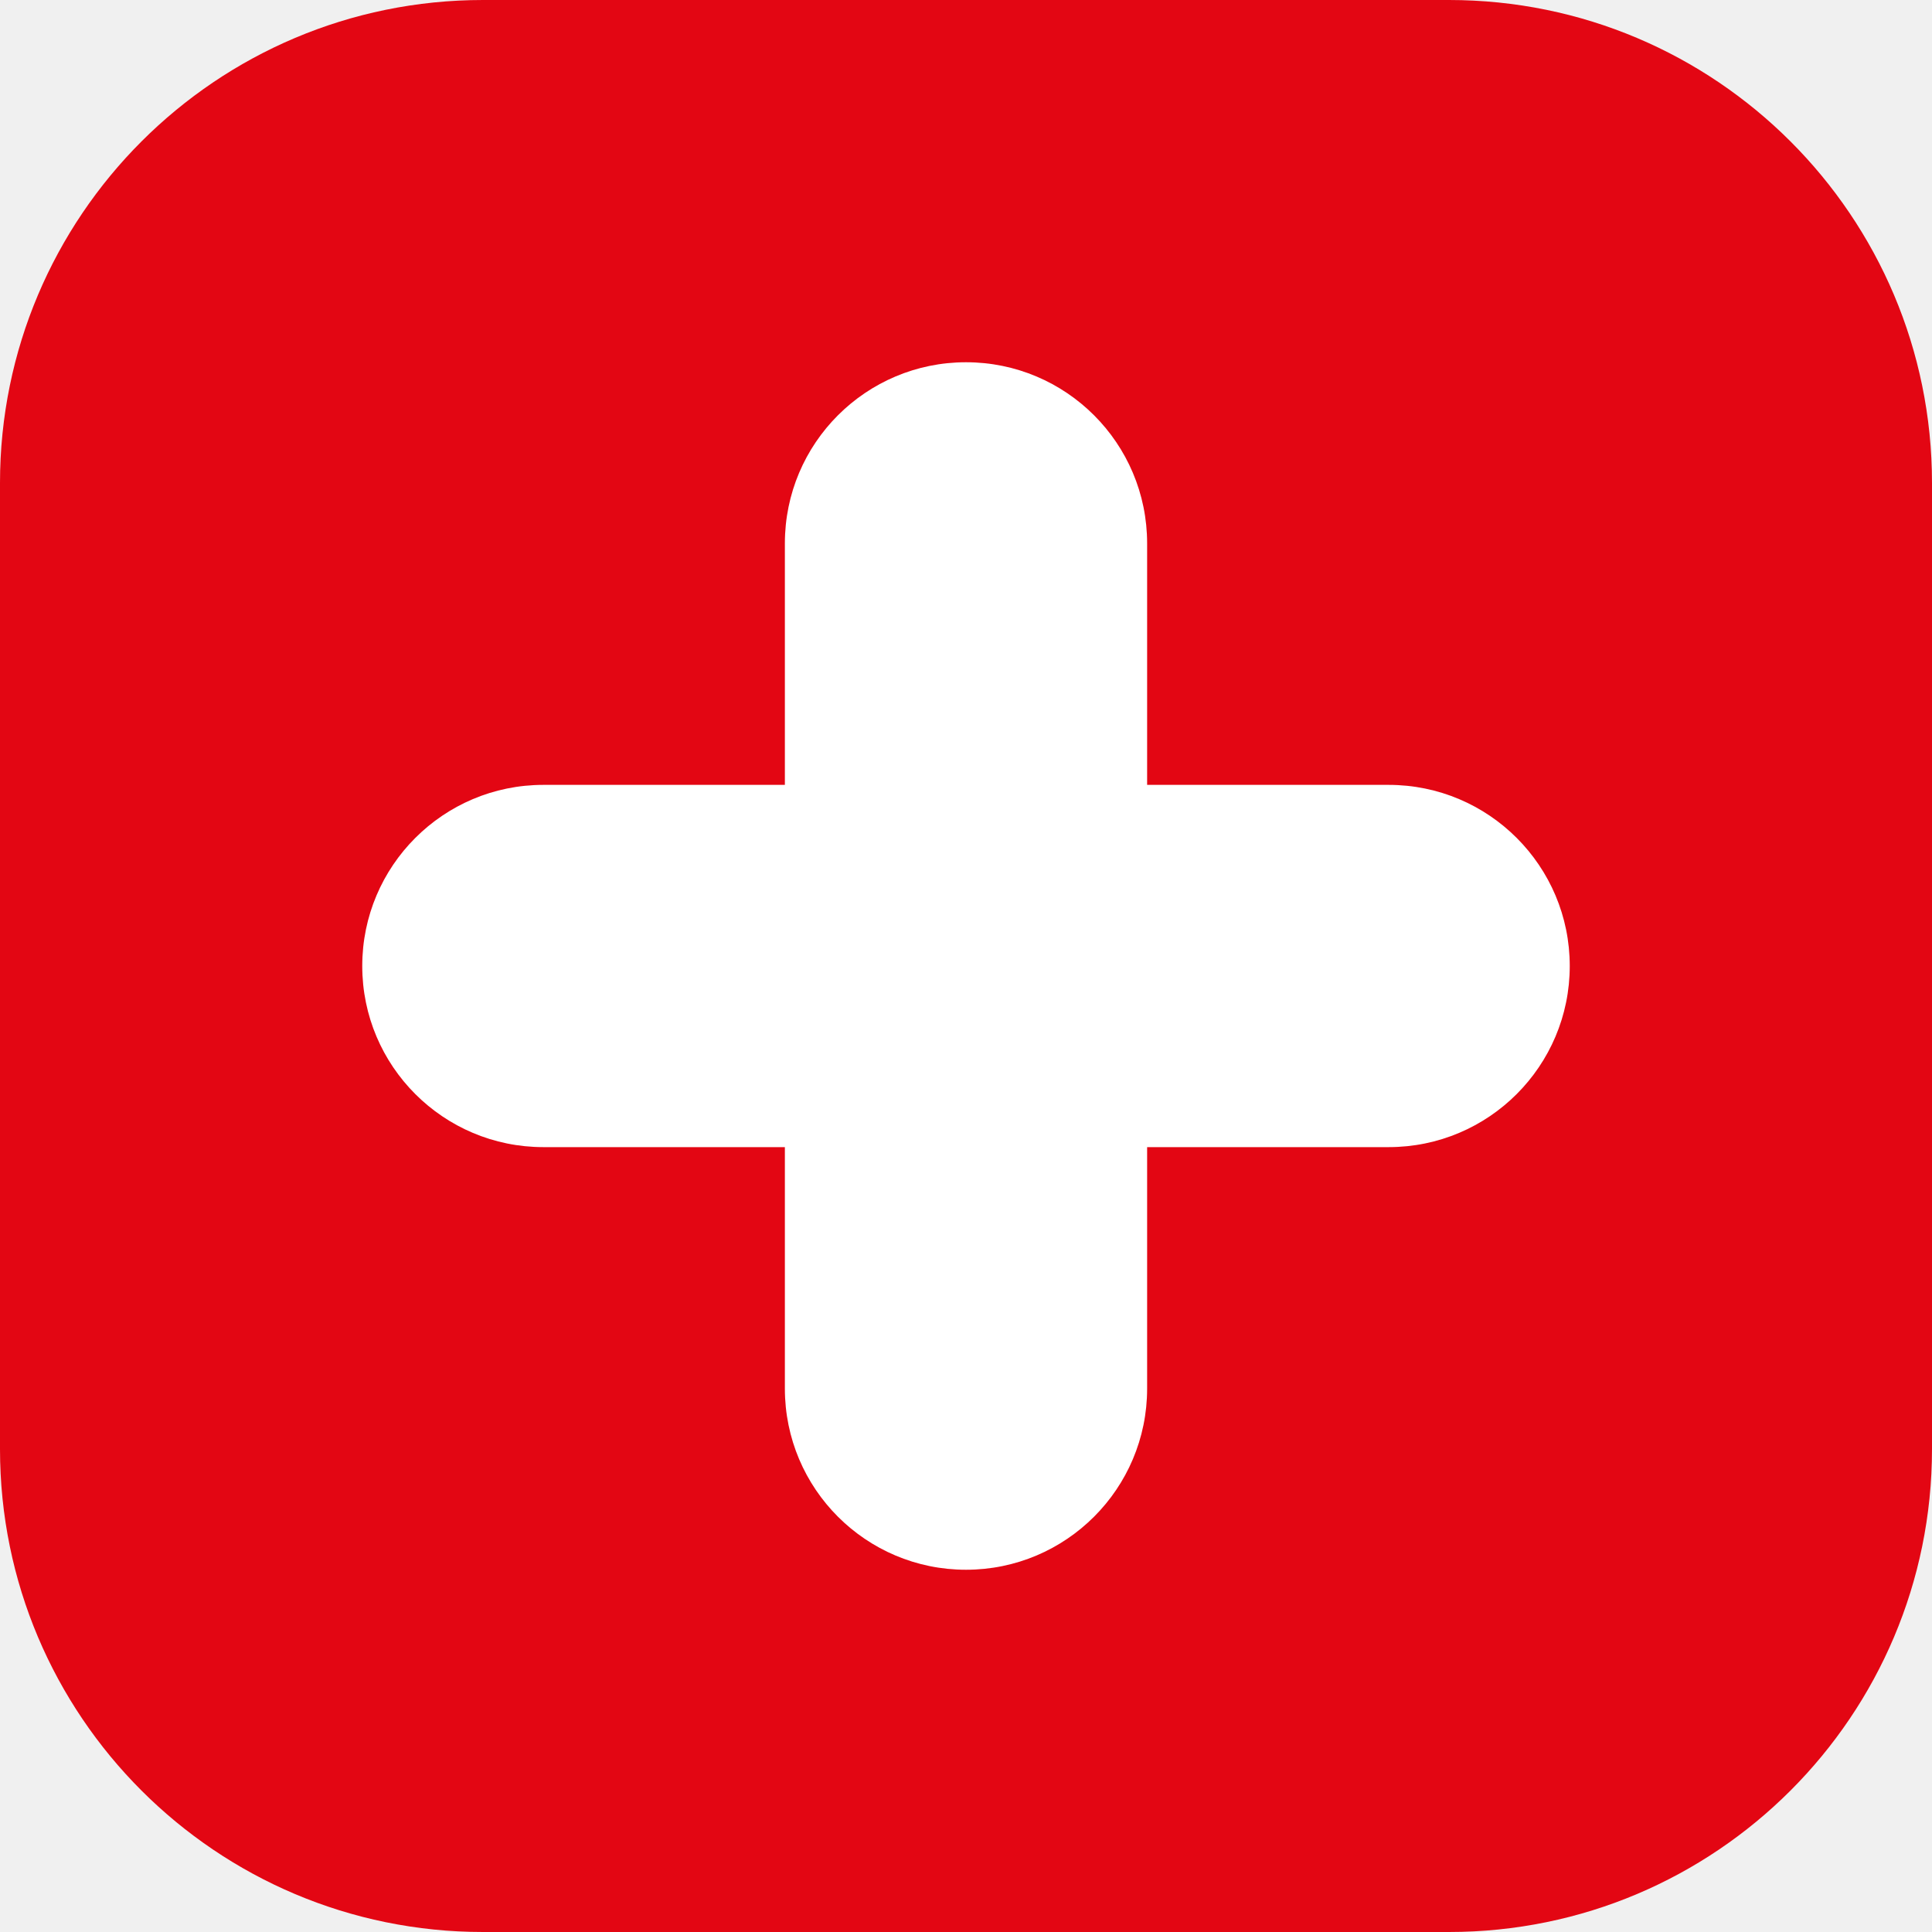
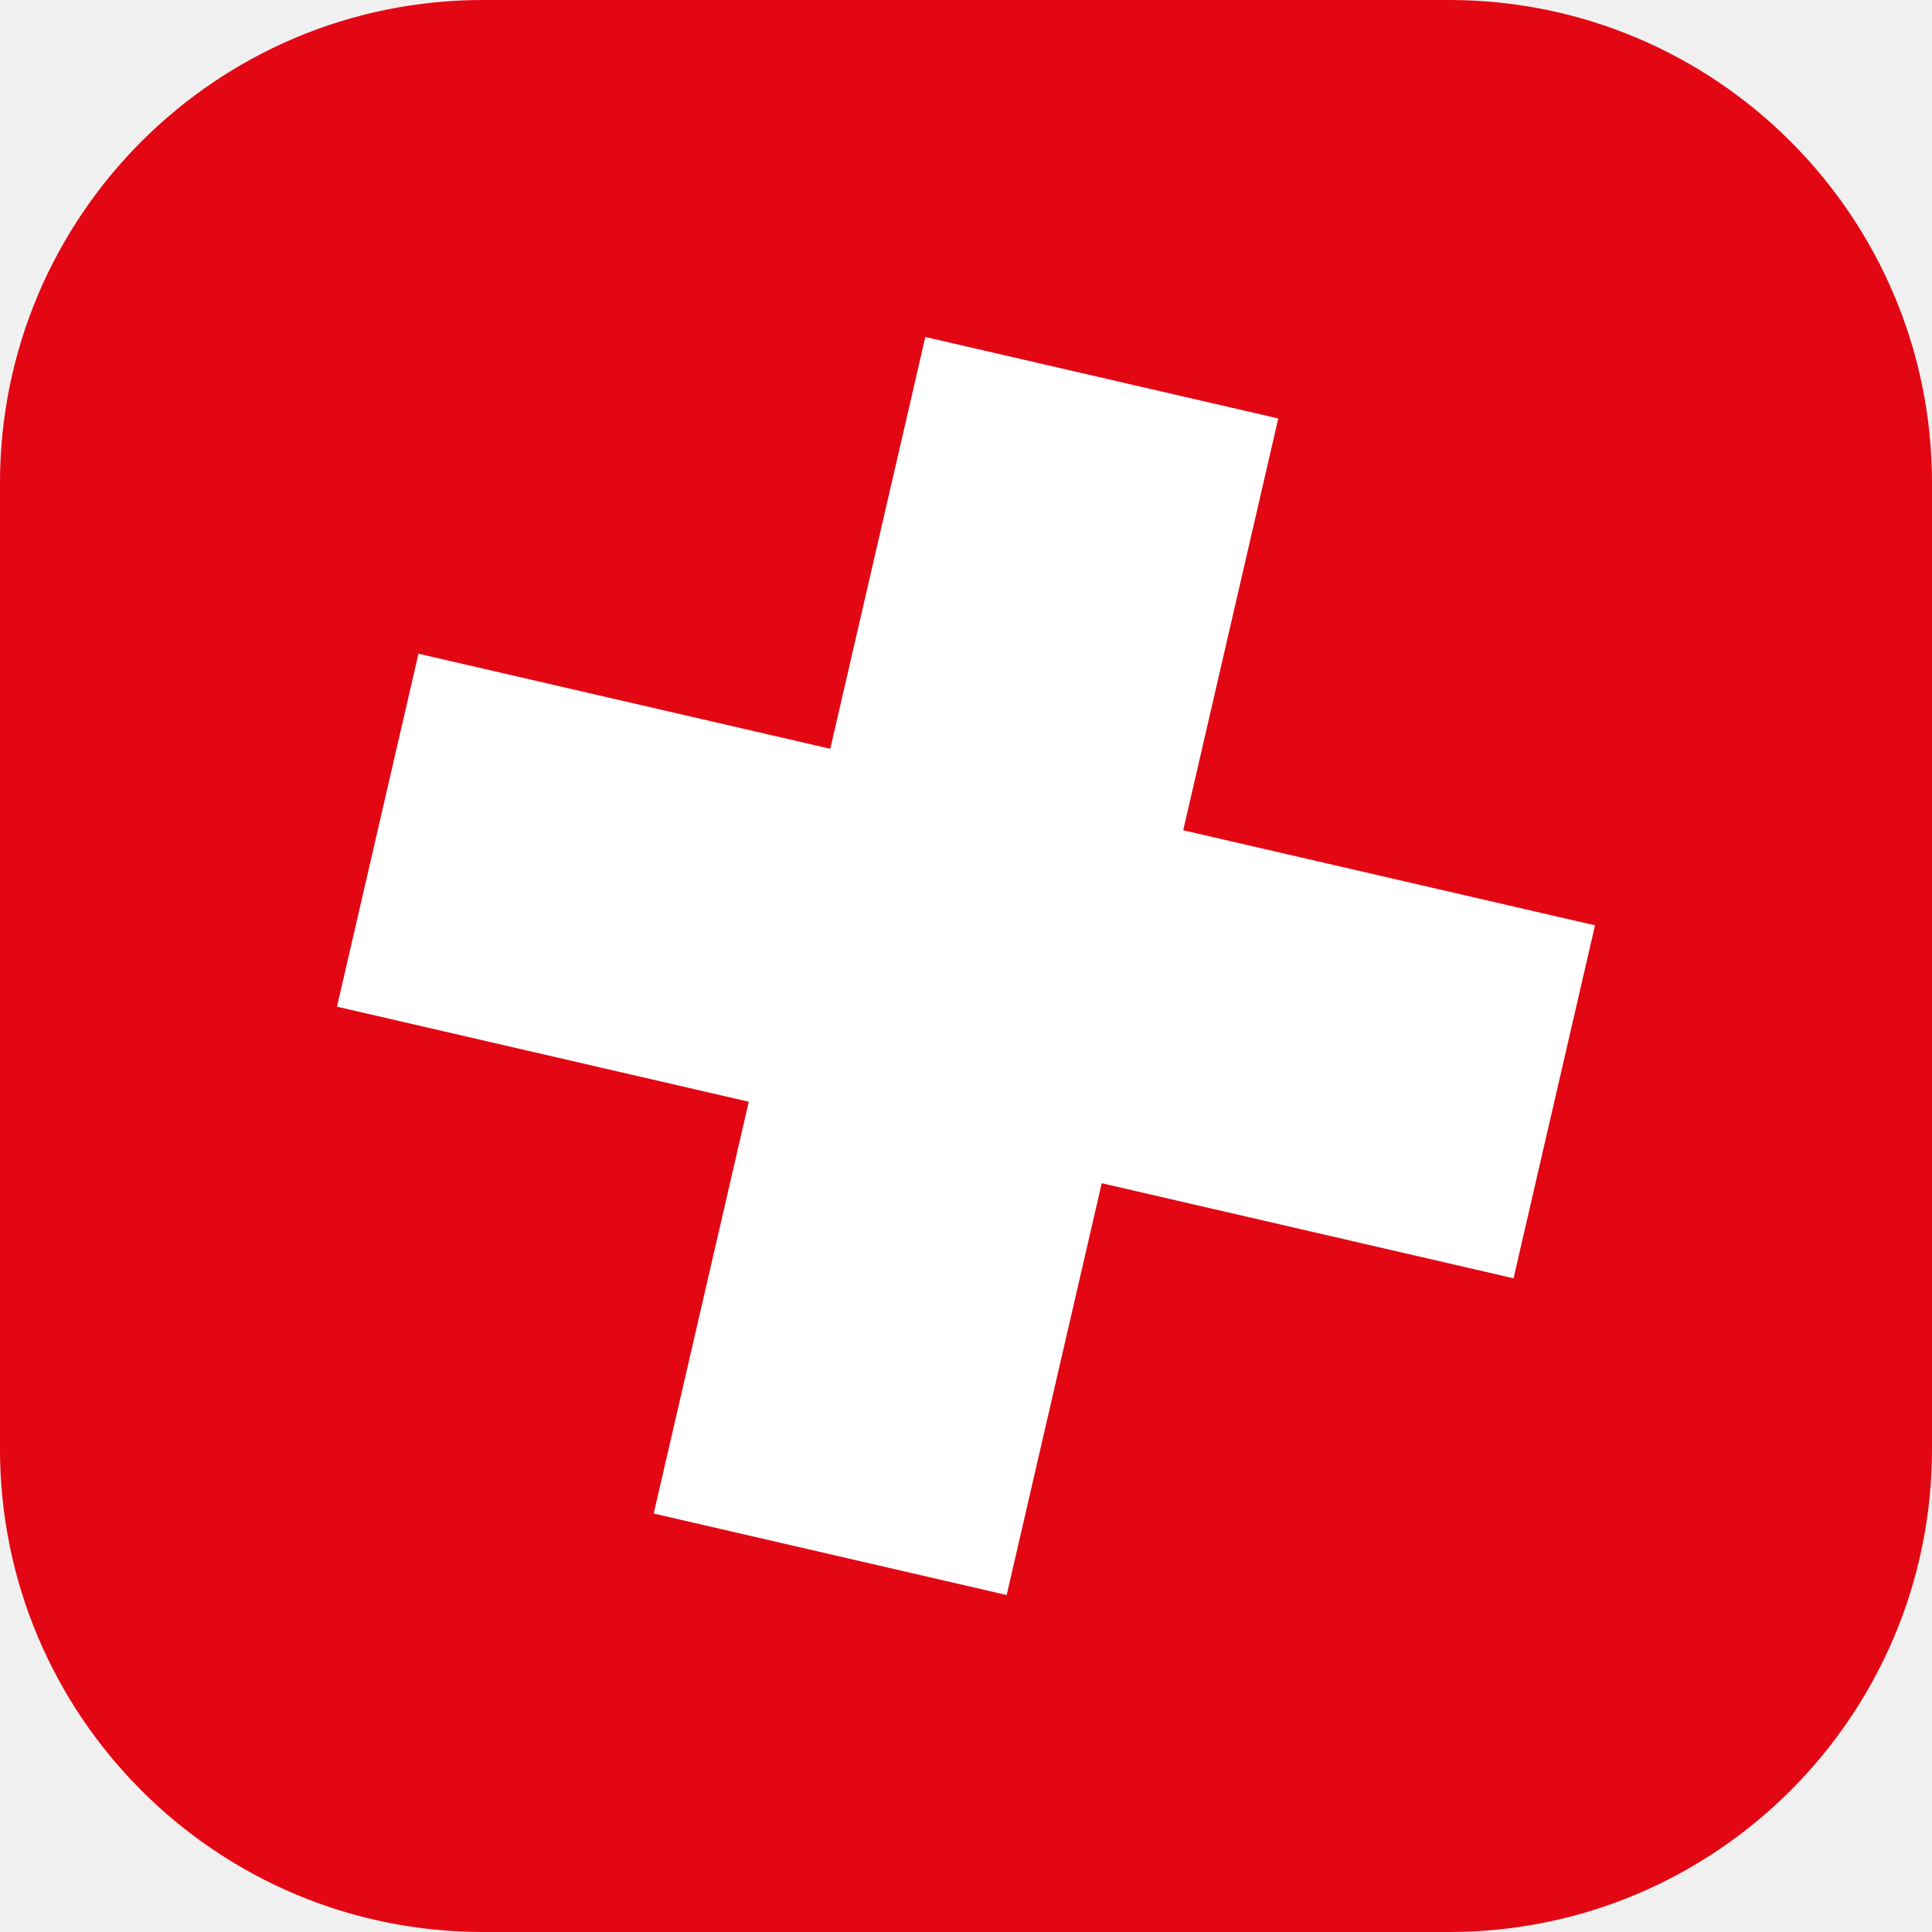
- <svg xmlns="http://www.w3.org/2000/svg" viewBox="0 0 32 32" role="img" aria-label="Schweizerkreuz">
+ <svg xmlns="http://www.w3.org/2000/svg" viewBox="0 0 32 32" role="img" aria-label="Schweizerkreuz, aus dem Gleichgewicht gekippt">
  <rect width="32" height="32" rx="8" fill="#E30613" />
-   <rect x="13" y="6" width="6" height="20" rx="3" fill="#fff" />
-   <rect x="6" y="13" width="20" height="6" rx="3" fill="#fff" />
+   <g transform="rotate(13 16 16)">
+     <rect x="13" y="6" width="6" height="20" fill="#fff" />
+     <rect x="6" y="13" width="20" height="6" fill="#fff" />
+   </g>
</svg>
